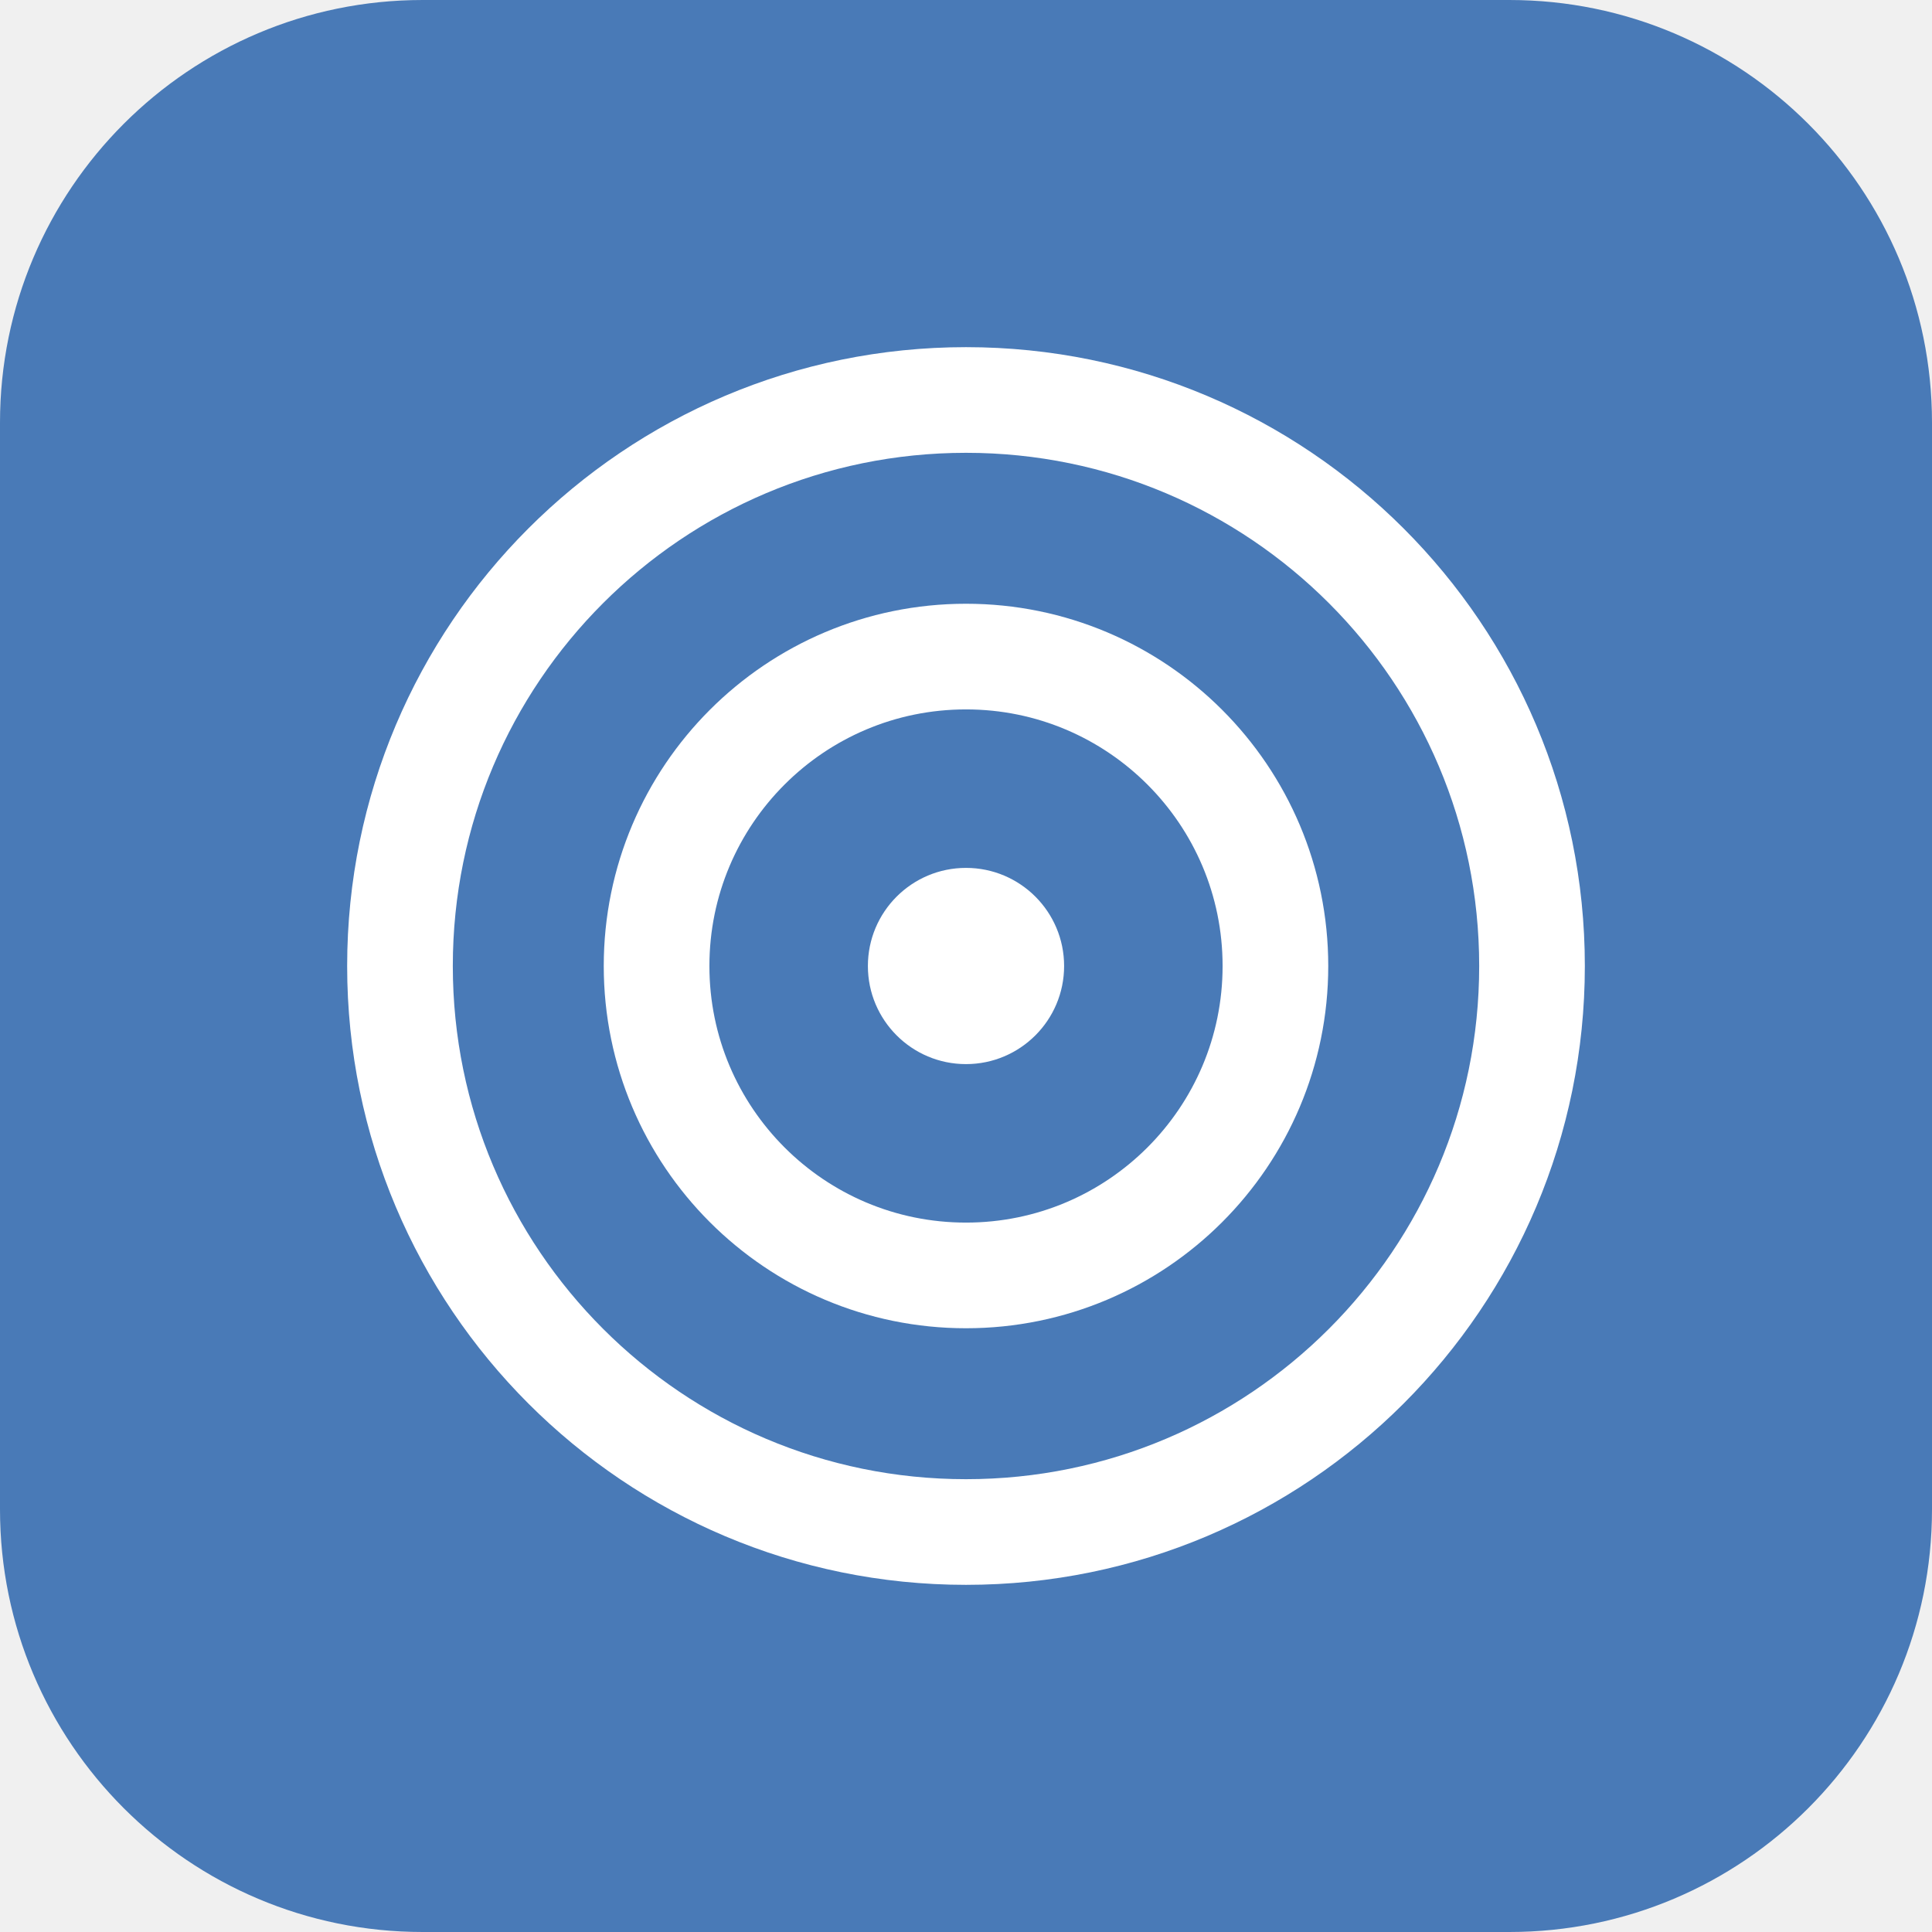
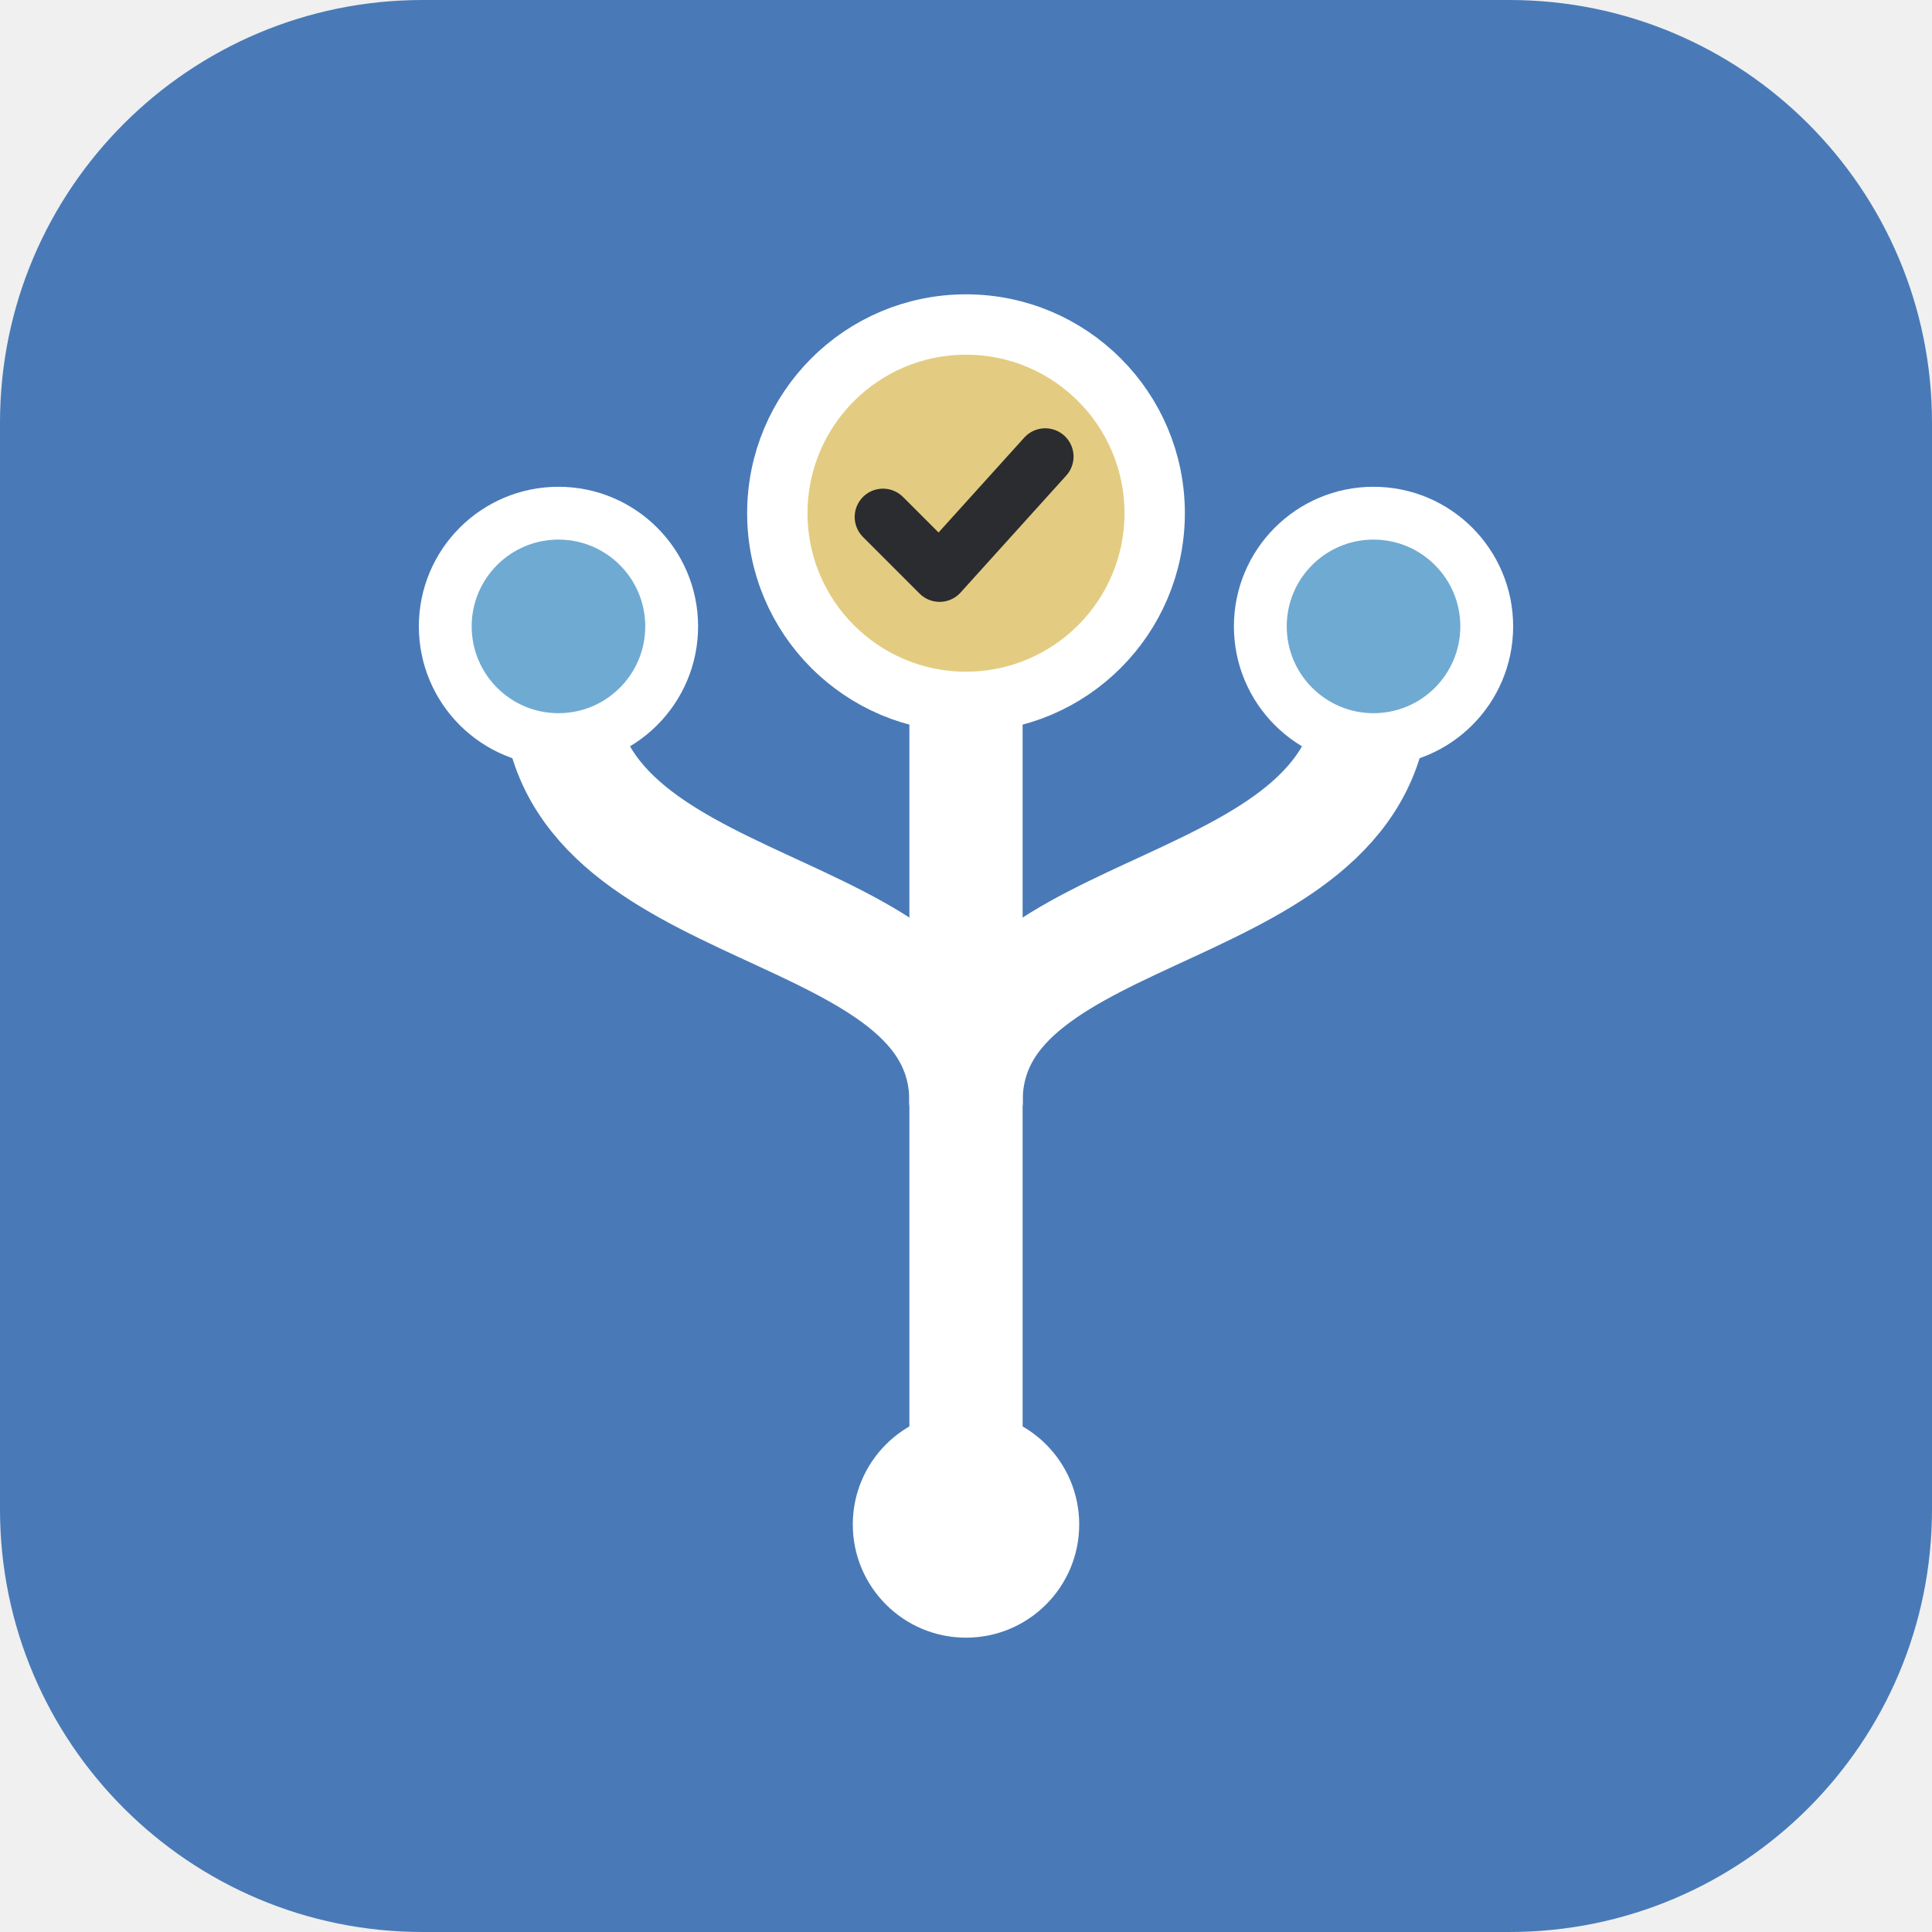
<svg xmlns="http://www.w3.org/2000/svg" viewBox="0 0 512 512">
  <rect width="512" height="512" rx="112" fill="#497ab7" />
-   <circle cx="256" cy="256" r="150" fill="none" stroke="#fff" stroke-width="28" />
-   <circle cx="256" cy="256" r="82" fill="none" stroke="#fff" stroke-width="28" />
-   <circle cx="256" cy="256" r="26" fill="#fff" />
+   <g fill="none" stroke="#fff" stroke-width="30" stroke-linecap="round" stroke-linejoin="round">
+     <path d="M256 404 V292" />
+     <path d="M256 292 C256 236 148 246 148 182" />
+     <path d="M256 292 C256 236 364 246 364 182" />
+     <path d="M256 292 V176" />
+   </g>
+   <circle cx="148" cy="166" r="30" fill="#6faad3" stroke="#fff" stroke-width="14" />
+   <circle cx="364" cy="166" r="30" fill="#6faad3" stroke="#fff" stroke-width="14" />
+   <circle cx="256" cy="136" r="50" fill="#e3cc81" stroke="#fff" stroke-width="16" />
+   <path d="M234 137 l15 15 l28 -31" fill="none" stroke="#2b2c30" stroke-width="15" stroke-linecap="round" stroke-linejoin="round" />
+   <circle cx="256" cy="404" r="30" fill="#fff" />
</svg>
